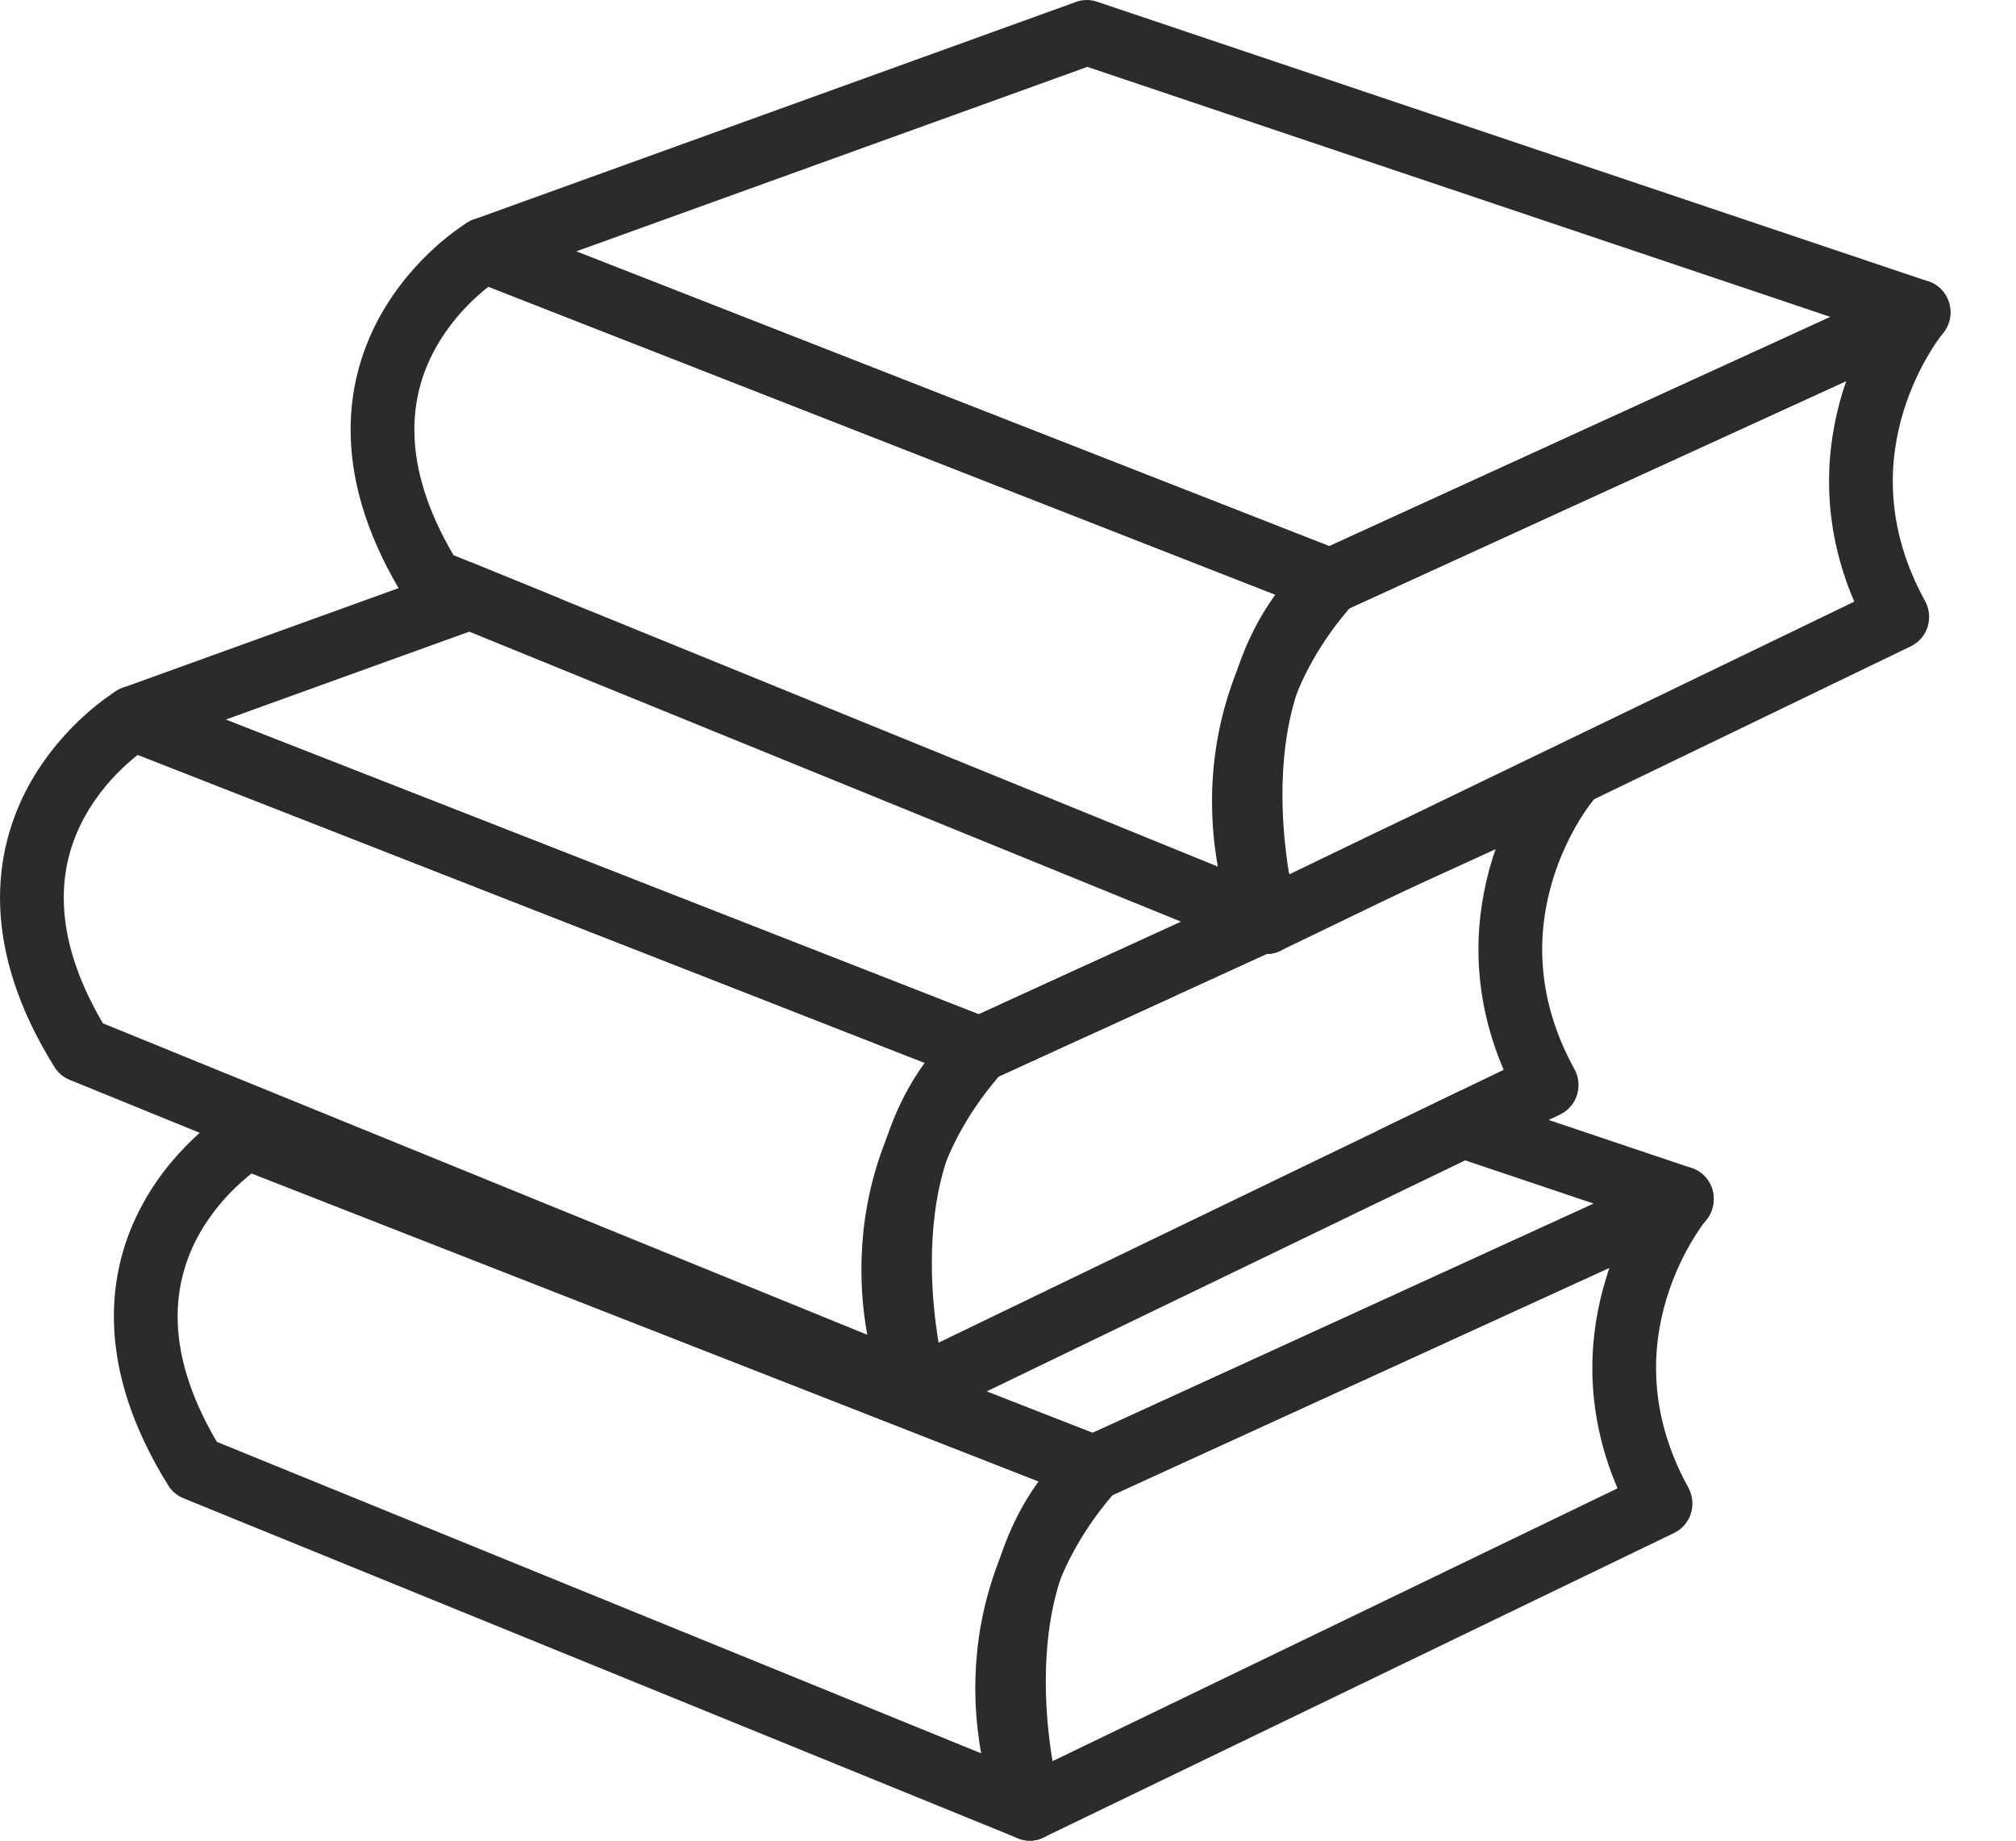
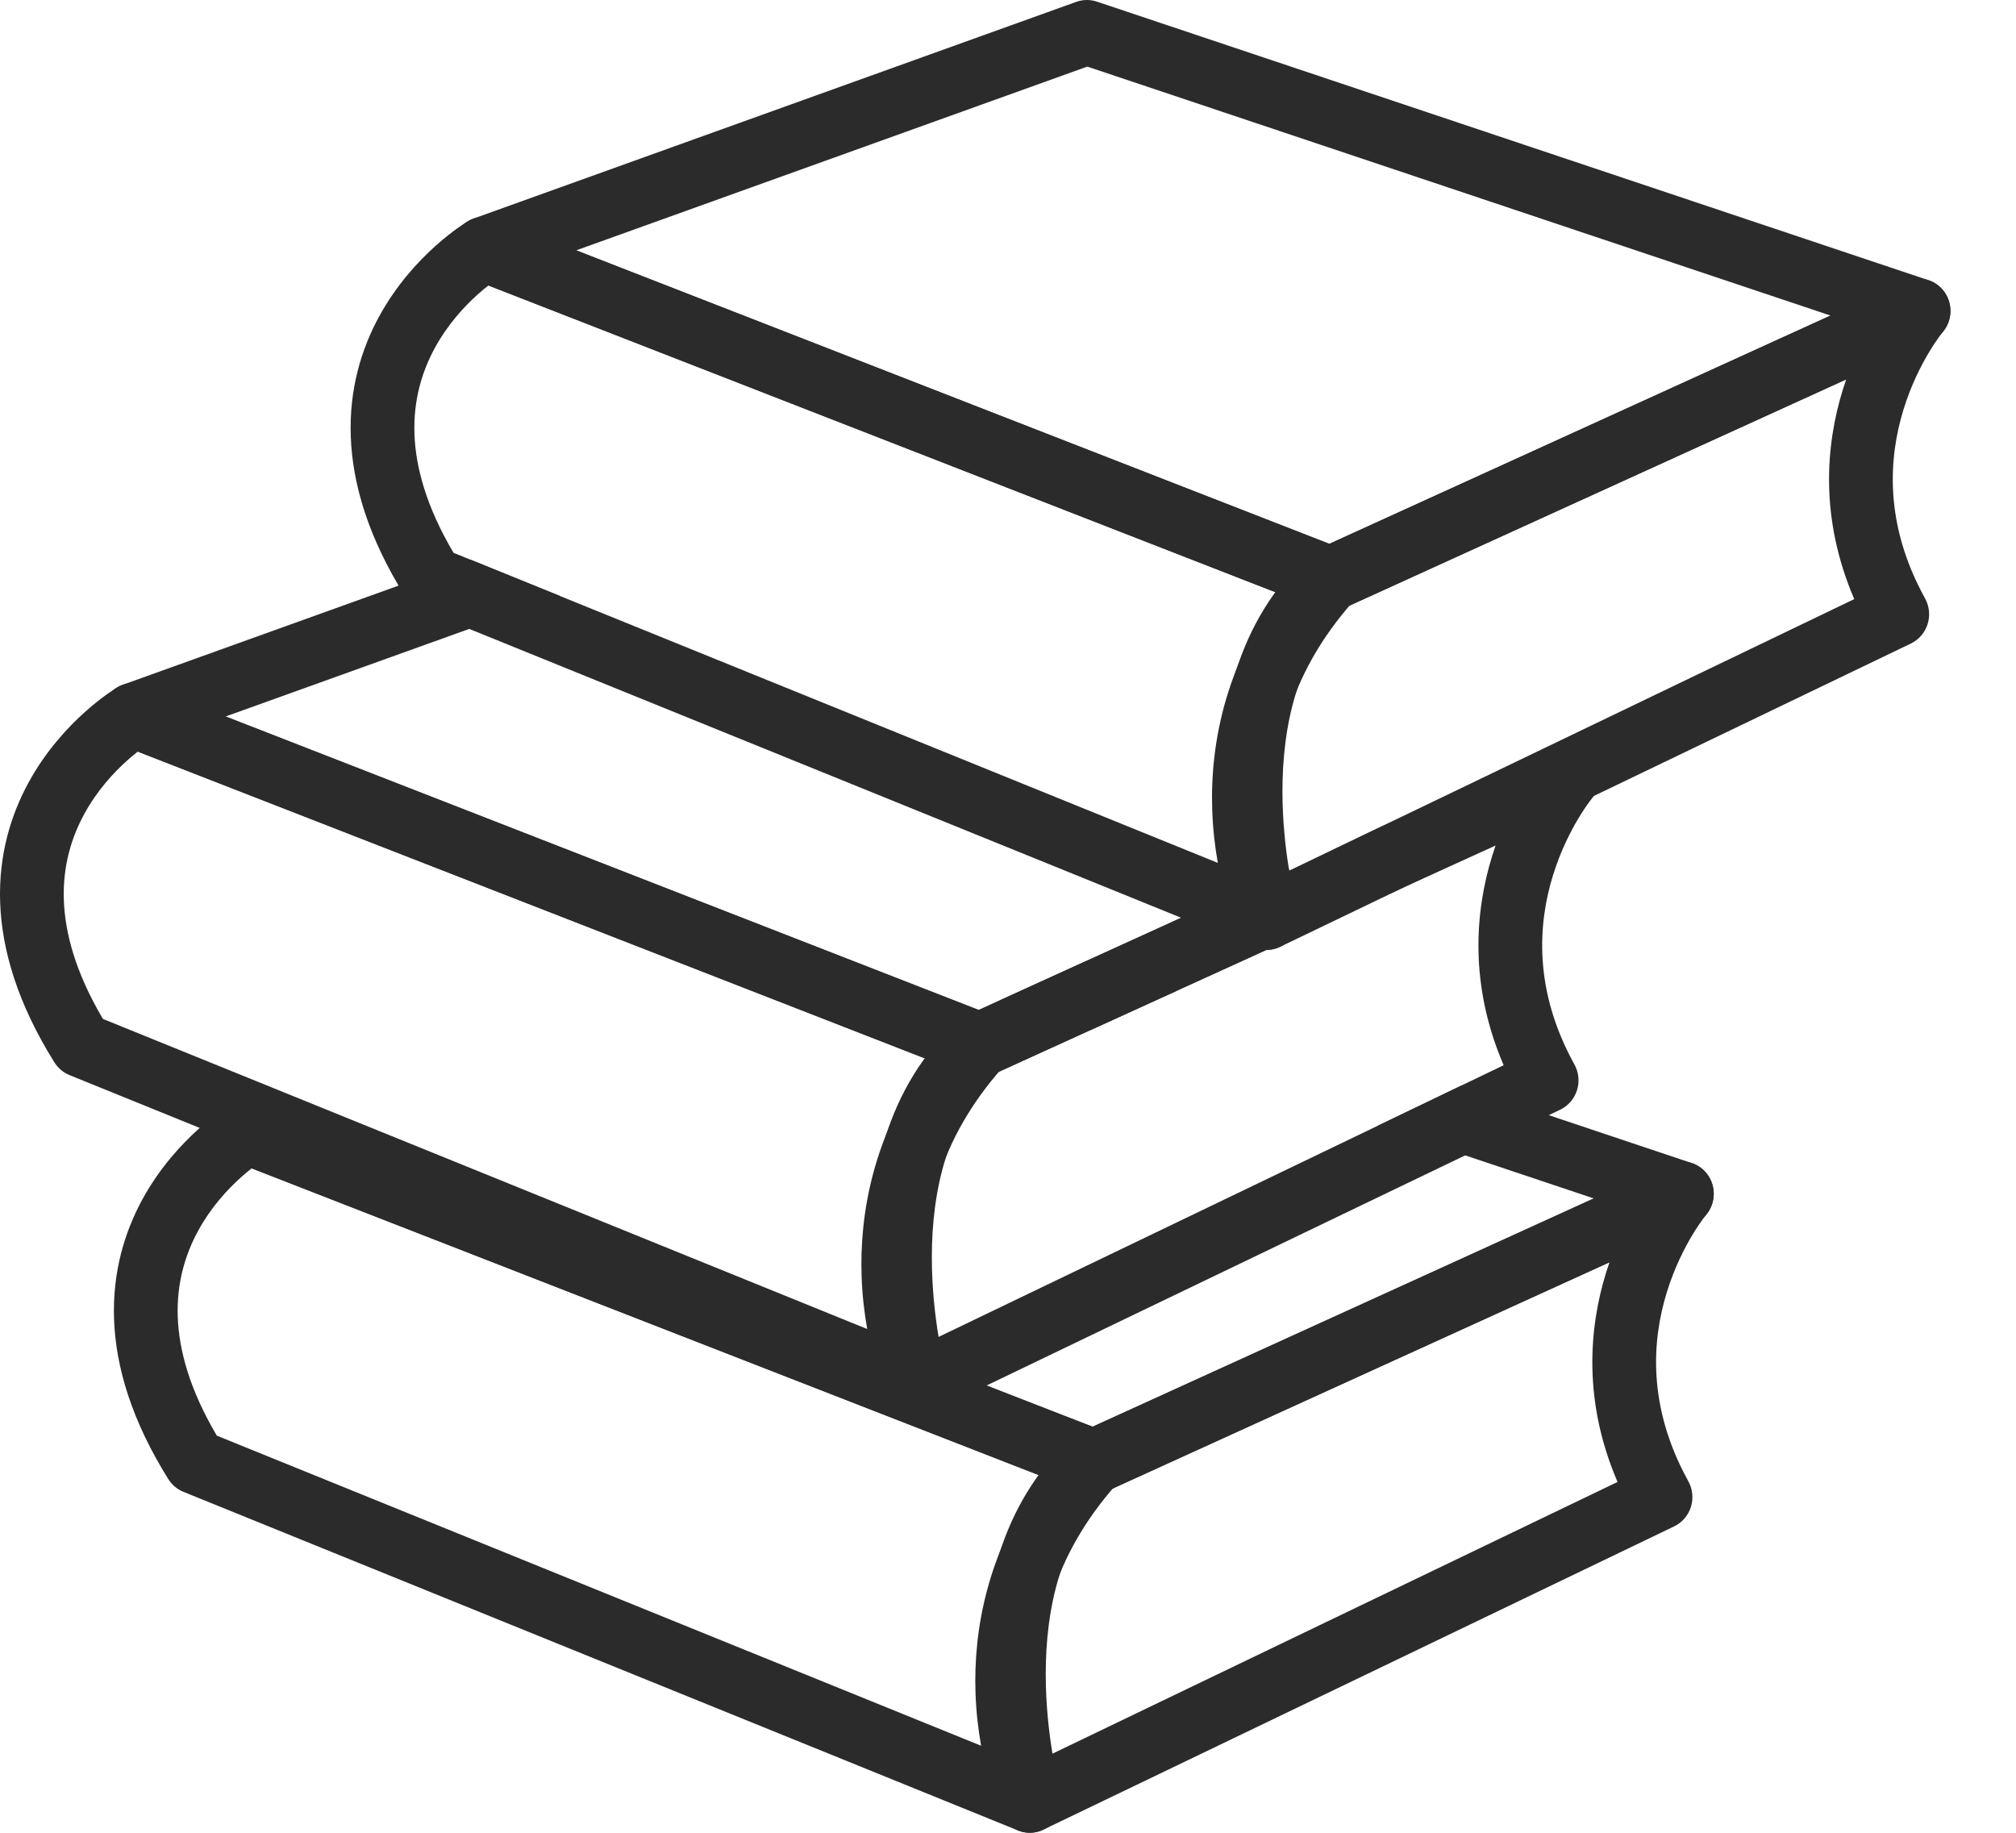
- <svg xmlns="http://www.w3.org/2000/svg" width="23" height="21" viewBox="0 0 23 21" fill="none">
-   <path d="M2.639 12.65C2.734 12.593 2.849 12.583 2.953 12.624L12.607 16.402C12.719 16.446 12.802 16.544 12.83 16.663C12.858 16.782 12.826 16.908 12.745 16.998C11.994 17.842 11.834 18.712 11.856 19.372C11.867 19.705 11.925 19.986 11.98 20.182C12.007 20.28 12.033 20.356 12.052 20.406C12.061 20.431 12.069 20.449 12.073 20.46C12.076 20.466 12.077 20.47 12.078 20.472C12.079 20.473 12.079 20.473 12.079 20.473C12.079 20.473 12.079 20.473 12.079 20.473C12.079 20.473 12.079 20.473 12.079 20.473L12.079 20.472C12.141 20.61 12.116 20.773 12.013 20.884C11.911 20.994 11.753 21.03 11.614 20.973L2.092 17.093C2.021 17.064 1.961 17.014 1.92 16.948C1.503 16.278 1.321 15.667 1.301 15.119C1.281 14.57 1.425 14.11 1.624 13.744C1.821 13.38 2.072 13.11 2.271 12.931C2.37 12.841 2.459 12.773 2.524 12.726C2.557 12.703 2.583 12.685 2.603 12.672C2.613 12.666 2.621 12.661 2.627 12.657C2.63 12.655 2.632 12.654 2.634 12.652C2.635 12.652 2.636 12.651 2.637 12.651C2.637 12.651 2.638 12.65 2.638 12.65C2.638 12.65 2.638 12.65 2.638 12.65C2.639 12.65 2.639 12.65 2.81 12.948L2.639 12.65ZM2.871 13.387C2.836 13.415 2.795 13.448 2.751 13.488C2.595 13.628 2.406 13.834 2.26 14.103C2.116 14.369 2.014 14.697 2.028 15.091C2.041 15.463 2.159 15.915 2.474 16.45L11.193 20.003C11.162 19.825 11.137 19.621 11.129 19.397C11.106 18.692 11.255 17.796 11.879 16.912L2.871 13.387Z" fill="#2B2B2B" />
-   <path d="M19.039 13.34C19.151 13.289 19.282 13.299 19.385 13.367C19.489 13.436 19.551 13.553 19.551 13.679V13.679C19.551 13.767 19.521 13.852 19.465 13.919C19.465 13.919 19.465 13.919 19.464 13.92C19.463 13.921 19.461 13.924 19.457 13.928C19.451 13.937 19.44 13.951 19.426 13.97C19.398 14.009 19.358 14.068 19.311 14.145C19.217 14.301 19.102 14.527 19.016 14.806C18.847 15.357 18.791 16.117 19.262 16.972C19.311 17.062 19.322 17.169 19.291 17.267C19.261 17.364 19.191 17.445 19.1 17.489L11.904 20.964C11.808 21.011 11.697 21.012 11.599 20.967C11.502 20.922 11.429 20.836 11.399 20.732L11.749 20.629L11.443 20.719C11.399 20.732 11.399 20.732 11.399 20.732C11.399 20.732 11.399 20.731 11.399 20.731C11.399 20.731 11.399 20.731 11.399 20.73C11.399 20.73 11.399 20.729 11.399 20.728C11.398 20.726 11.397 20.724 11.396 20.721C11.395 20.715 11.392 20.706 11.39 20.695C11.384 20.673 11.376 20.642 11.367 20.602C11.348 20.523 11.324 20.411 11.3 20.273C11.252 19.996 11.203 19.612 11.203 19.182C11.203 18.335 11.393 17.233 12.235 16.471L12.246 16.462C12.271 16.441 12.298 16.424 12.328 16.41L19.039 13.34ZM12.098 20.526C12.098 20.526 12.098 20.526 12.098 20.526L12.098 20.526C12.098 20.526 12.098 20.526 12.098 20.526ZM12.678 17.063C12.098 17.617 11.931 18.435 11.931 19.182C11.931 19.533 11.968 19.852 12.008 20.093L18.454 16.98C18.057 16.052 18.13 15.211 18.323 14.584C18.335 14.543 18.349 14.502 18.362 14.463L12.678 17.063Z" fill="#2B2B2B" />
-   <path fill-rule="evenodd" clip-rule="evenodd" d="M12.444 11.801L11.42 11.457L12.404 11.006L13.428 11.351L12.444 11.801ZM15.714 12.901L18.183 13.732L12.465 16.348L10.779 15.697C10.842 15.835 10.816 15.999 10.714 16.109C10.611 16.22 10.453 16.255 10.315 16.199L2.46 12.998C2.47 13.14 2.56 13.265 2.692 13.317L12.346 17.096C12.436 17.131 12.537 17.128 12.625 17.088L19.337 14.018C19.474 13.955 19.559 13.813 19.551 13.66C19.543 13.507 19.444 13.375 19.302 13.327L16.668 12.441L15.714 12.901Z" fill="#2B2B2B" />
-   <path fill-rule="evenodd" clip-rule="evenodd" d="M1.402 7.846L5.369 6.413L6.393 6.831L2.574 8.21L8.497 10.528L9.543 10.937L11.166 11.572L11.42 11.457L12.404 11.006L14.657 9.976C14.665 10.008 14.672 10.038 14.68 10.066C14.708 10.164 14.734 10.24 14.753 10.29C14.762 10.315 14.769 10.333 14.774 10.345L14.779 10.356C14.84 10.49 14.817 10.649 14.721 10.759L11.326 12.313C11.237 12.353 11.137 12.356 11.047 12.321L1.393 8.542C1.25 8.486 1.157 8.346 1.159 8.191C1.161 8.035 1.258 7.898 1.402 7.846Z" fill="#2B2B2B" />
-   <path d="M1.339 7.875C1.435 7.818 1.55 7.809 1.653 7.849L8.497 10.528L9.543 10.937L11.307 11.627C11.419 11.671 11.503 11.769 11.531 11.888C11.558 12.007 11.527 12.133 11.446 12.223C10.694 13.067 10.534 13.937 10.556 14.597C10.568 14.93 10.626 15.211 10.68 15.407C10.708 15.505 10.734 15.581 10.752 15.631C10.762 15.656 10.769 15.674 10.774 15.685C10.776 15.691 10.778 15.695 10.779 15.697C10.779 15.698 10.779 15.697 10.779 15.697C10.842 15.835 10.816 15.998 10.714 16.109C10.611 16.219 10.453 16.255 10.315 16.198L2.46 12.998L0.793 12.319C0.722 12.29 0.662 12.239 0.621 12.173C0.204 11.503 0.022 10.892 0.002 10.344C-0.018 9.796 0.126 9.335 0.324 8.969C0.522 8.605 0.772 8.335 0.971 8.156C1.071 8.066 1.16 7.998 1.225 7.952C1.257 7.928 1.284 7.91 1.304 7.897C1.313 7.891 1.321 7.886 1.327 7.882C1.33 7.88 1.337 7.876 1.339 7.875C1.34 7.874 1.339 7.875 1.339 7.875C1.339 7.875 1.339 7.875 1.51 8.173L1.339 7.875ZM1.572 8.612C1.536 8.64 1.496 8.673 1.452 8.713C1.296 8.853 1.107 9.059 0.961 9.328C0.816 9.594 0.714 9.922 0.729 10.316C0.742 10.688 0.86 11.14 1.174 11.675L9.894 15.228C9.862 15.05 9.837 14.846 9.83 14.623C9.806 13.917 9.955 13.021 10.579 12.137L1.572 8.612Z" fill="#2B2B2B" />
-   <path fill-rule="evenodd" clip-rule="evenodd" d="M18.086 8.592C17.982 8.524 17.852 8.514 17.739 8.565L15.708 9.495L14.708 9.977L14.704 9.954L11.028 11.635C10.999 11.649 10.971 11.666 10.946 11.687L10.936 11.696C10.093 12.458 9.904 13.56 9.904 14.407C9.904 14.837 9.952 15.222 10 15.498C10.025 15.636 10.049 15.749 10.067 15.828C10.073 15.851 10.078 15.872 10.082 15.89C10.085 15.901 10.088 15.911 10.09 15.92L10.097 15.946L10.1 15.957C10.13 16.061 10.203 16.147 10.3 16.192C10.397 16.237 10.508 16.236 10.605 16.189L17.801 12.714C17.892 12.67 17.961 12.59 17.992 12.492C18.022 12.394 18.012 12.287 17.962 12.197C17.492 11.342 17.548 10.583 17.717 10.031C17.803 9.752 17.918 9.526 18.012 9.37C18.058 9.293 18.099 9.234 18.127 9.195C18.141 9.176 18.151 9.162 18.158 9.154L18.166 9.144C18.221 9.077 18.252 8.992 18.252 8.904C18.252 8.778 18.189 8.661 18.086 8.592ZM10.449 15.854L10.1 15.957C10.101 15.957 10.105 15.956 10.11 15.954C10.116 15.952 10.127 15.949 10.144 15.944L10.449 15.854ZM10.631 14.407C10.631 13.66 10.798 12.842 11.379 12.288L12.444 11.801L13.428 11.351L17.063 9.688C17.049 9.727 17.036 9.768 17.023 9.809C16.831 10.436 16.757 11.277 17.155 12.205L16.668 12.44L15.714 12.901L10.708 15.318C10.668 15.078 10.631 14.758 10.631 14.407Z" fill="#2B2B2B" />
-   <path d="M12.293 0.016C12.365 -0.006 12.442 -0.005 12.514 0.019L22.002 3.211C22.145 3.259 22.244 3.391 22.252 3.544C22.259 3.697 22.174 3.839 22.037 3.902L15.326 6.972C15.237 7.012 15.137 7.015 15.047 6.979L5.393 3.201C5.25 3.145 5.157 3.005 5.159 2.85C5.161 2.694 5.258 2.556 5.402 2.505L12.279 0.021L12.293 0.016ZM6.574 2.868L15.166 6.231L20.884 3.616L12.405 0.763L6.574 2.868Z" fill="#2B2B2B" />
-   <path d="M5.339 2.534C5.435 2.477 5.55 2.468 5.653 2.508L15.307 6.287C15.419 6.331 15.503 6.428 15.531 6.547C15.558 6.667 15.527 6.792 15.446 6.883C15.253 7.099 15.099 7.318 14.977 7.534C14.846 7.766 14.752 7.996 14.687 8.218C14.576 8.594 14.546 8.948 14.557 9.256C14.566 9.541 14.61 9.788 14.657 9.976C14.665 10.008 14.672 10.038 14.68 10.066C14.708 10.164 14.734 10.24 14.752 10.29C14.762 10.315 14.769 10.333 14.774 10.345C14.776 10.35 14.778 10.354 14.779 10.356C14.84 10.49 14.817 10.649 14.721 10.759C14.719 10.762 14.716 10.765 14.714 10.768C14.611 10.879 14.453 10.914 14.315 10.858L4.793 6.978C4.722 6.949 4.662 6.898 4.621 6.832C4.204 6.162 4.022 5.551 4.002 5.003C3.982 4.455 4.126 3.994 4.324 3.628C4.522 3.264 4.772 2.994 4.971 2.815C5.071 2.725 5.16 2.657 5.225 2.611C5.257 2.587 5.284 2.569 5.304 2.557C5.313 2.55 5.321 2.545 5.327 2.541C5.33 2.54 5.337 2.535 5.339 2.534C5.339 2.534 5.339 2.534 5.51 2.832L5.339 2.534ZM5.572 3.271C5.536 3.299 5.496 3.333 5.452 3.372C5.296 3.512 5.107 3.718 4.961 3.987C4.816 4.253 4.714 4.581 4.729 4.976C4.742 5.347 4.86 5.799 5.174 6.334L5.369 6.413L6.393 6.831L13.894 9.887C13.862 9.709 13.837 9.505 13.83 9.282C13.817 8.895 13.856 8.452 13.996 7.985C14.063 7.76 14.154 7.53 14.274 7.298C14.36 7.131 14.461 6.964 14.579 6.796L5.572 3.271Z" fill="#2B2B2B" />
-   <path d="M21.739 3.224C21.852 3.173 21.982 3.183 22.086 3.251C22.189 3.32 22.252 3.437 22.252 3.563C22.252 3.651 22.221 3.736 22.166 3.803C22.166 3.803 22.161 3.808 22.158 3.813C22.151 3.821 22.141 3.835 22.127 3.854C22.099 3.893 22.058 3.952 22.012 4.03C21.918 4.185 21.803 4.412 21.717 4.691C21.548 5.242 21.492 6.001 21.962 6.856C22.012 6.946 22.022 7.053 21.992 7.151C21.961 7.249 21.892 7.329 21.801 7.373L14.605 10.848C14.509 10.895 14.397 10.896 14.3 10.851C14.203 10.807 14.13 10.721 14.1 10.616L14.449 10.513L14.144 10.603C14.1 10.616 14.1 10.616 14.1 10.616C14.1 10.616 14.098 10.608 14.097 10.605C14.095 10.599 14.093 10.59 14.09 10.579C14.085 10.557 14.077 10.526 14.067 10.487C14.049 10.408 14.025 10.295 14.001 10.157C13.952 9.881 13.904 9.497 13.904 9.067C13.904 8.219 14.093 7.118 14.936 6.355L14.946 6.346C14.971 6.325 14.999 6.308 15.028 6.294L21.739 3.224ZM15.379 6.947C14.798 7.501 14.631 8.319 14.631 9.067C14.631 9.406 14.666 9.716 14.704 9.954C14.706 9.962 14.707 9.97 14.708 9.978L15.708 9.495L21.155 6.864C20.757 5.936 20.831 5.095 21.023 4.469C21.036 4.427 21.049 4.387 21.063 4.347L15.379 6.947Z" fill="#2B2B2B" />
+ <svg xmlns="http://www.w3.org/2000/svg" width="1188" height="1080" viewBox="0 0 1188 1080" fill="none">
+   <path d="M136.3 650.561C141.221 647.64 147.182 647.146 152.504 649.219L651.158 843.552C656.949 845.81 661.267 850.824 662.703 856.954C664.133 863.085 662.496 869.539 658.328 874.203C619.501 917.594 611.247 962.342 612.388 996.274C612.967 1013.4 615.957 1027.84 618.783 1037.93C620.193 1042.97 621.546 1046.87 622.512 1049.44C622.992 1050.72 623.38 1051.66 623.617 1052.24C623.741 1052.53 623.824 1052.72 623.871 1052.83C623.891 1052.88 623.901 1052.9 623.907 1052.91L623.871 1052.83C627.119 1059.91 625.792 1068.33 620.508 1074.01C615.219 1079.7 607.047 1081.53 599.894 1078.63L108.078 879.089C104.414 877.603 101.304 874.98 99.189 871.596C77.654 837.149 68.241 805.711 67.217 777.538C66.192 749.34 73.618 725.652 83.879 706.814C94.063 688.114 107.014 674.203 117.278 665.023C122.44 660.404 127.015 656.897 130.373 654.506C132.054 653.302 133.439 652.377 134.451 651.723C134.956 651.394 135.37 651.132 135.682 650.942C135.836 650.844 135.966 650.762 136.069 650.7C136.121 650.669 136.167 650.643 136.205 650.618C136.224 650.607 136.284 650.571 136.3 650.561C136.296 650.561 136.308 650.556 136.3 650.561C136.31 650.556 136.299 650.561 145.122 665.897L136.3 650.561ZM148.316 688.464C146.481 689.894 144.374 691.632 142.099 693.663C134.059 700.858 124.276 711.458 116.744 725.292C109.287 738.982 104.014 755.856 104.751 776.129C105.446 795.25 111.526 818.491 127.762 845.979L578.163 1028.72C576.516 1019.55 575.24 1009.06 574.853 997.58C573.628 961.277 581.335 915.223 613.556 869.77L148.316 688.464Z" fill="#2B2B2B" />
+   <path d="M983.406 686.062C989.211 683.413 995.947 683.938 1001.29 687.456C1006.64 690.973 1009.87 697.001 1009.87 703.476C1009.87 707.996 1008.29 712.383 1005.4 715.829C1005.4 715.829 1005.39 715.849 1005.36 715.885C1005.3 715.957 1005.19 716.101 1005.02 716.317C1004.67 716.755 1004.12 717.475 1003.4 718.462C1001.96 720.442 999.857 723.487 997.45 727.472C992.62 735.485 986.665 747.118 982.238 761.461C973.494 789.814 970.611 828.874 994.909 872.856C997.46 877.469 998.008 882.951 996.427 887.991C994.847 893.031 991.278 897.181 986.567 899.444L614.883 1078.15C609.909 1080.54 604.15 1080.6 599.134 1078.3C594.114 1076 590.343 1071.59 588.809 1066.21L606.851 1060.91L591.066 1065.55C588.809 1066.21 588.809 1066.21 588.809 1066.21C588.809 1066.22 588.804 1066.21 588.809 1066.21C588.804 1066.2 588.793 1066.16 588.788 1066.14C588.783 1066.11 588.768 1066.07 588.757 1066.02C588.731 1065.92 588.695 1065.8 588.649 1065.64C588.561 1065.32 588.442 1064.87 588.298 1064.31C588.003 1063.18 587.595 1061.58 587.12 1059.55C586.164 1055.49 584.909 1049.71 583.664 1042.59C581.18 1028.39 578.675 1008.63 578.675 986.518C578.675 942.953 588.447 886.284 631.969 847.085L632.512 846.617C633.798 845.542 635.218 844.647 636.742 843.953L983.406 686.062ZM654.851 877.525C624.872 906.001 616.236 948.085 616.236 986.518C616.236 1004.56 618.158 1020.98 620.213 1033.37L953.194 873.267C932.673 825.526 936.459 782.264 946.397 750.049C947.053 747.92 947.74 745.837 948.442 743.806L654.851 877.525Z" fill="#2B2B2B" />
+   <path fill-rule="evenodd" clip-rule="evenodd" d="M642.744 606.914L589.852 589.196L640.694 566.038L693.585 583.755L642.744 606.914ZM811.667 663.49L939.212 706.207L643.855 840.728L556.748 807.279C559.997 814.366 558.67 822.785 553.386 828.468C548.097 834.156 539.925 835.987 532.772 833.086L127.048 668.474C127.583 675.787 132.222 682.205 139.052 684.869L637.693 879.197C642.357 881.018 647.543 880.874 652.098 878.796L998.772 720.905C1005.85 717.686 1010.24 710.377 1009.85 702.509C1009.45 694.645 1004.33 687.836 996.97 685.368L860.928 639.802L811.667 663.49Z" fill="#2B2B2B" />
+   <path fill-rule="evenodd" clip-rule="evenodd" d="M72.391 403.495L277.316 329.827L330.219 351.291L132.951 422.206L438.889 541.435L492.923 562.489L576.748 595.157L589.852 589.191L640.693 566.033L757.045 513.04C757.453 514.681 757.866 516.235 758.274 517.695C759.685 522.725 761.038 526.633 762.004 529.2C762.484 530.48 762.866 531.427 763.109 532.003L763.362 532.589C766.523 539.496 765.346 547.663 760.392 553.335L584.992 633.23C580.431 635.302 575.25 635.446 570.586 633.631L71.931 439.3C64.586 436.438 59.774 429.227 59.877 421.235C59.98 413.242 64.975 406.161 72.391 403.495Z" fill="#2B2B2B" />
+   <path d="M69.178 404.997C74.099 402.074 80.06 401.58 85.382 403.654L438.89 541.42L492.923 562.48L584.036 597.986C589.826 600.244 594.145 605.258 595.581 611.388C597.011 617.518 595.379 623.973 591.206 628.637C552.379 672.028 544.125 716.77 545.266 750.708C545.845 767.834 548.835 782.275 551.661 792.365C553.071 797.4 554.424 801.304 555.39 803.87C555.87 805.156 556.258 806.097 556.495 806.673C556.619 806.961 556.702 807.156 556.748 807.259C556.769 807.31 556.748 807.254 556.748 807.259C559.997 814.346 558.67 822.765 553.386 828.448C548.097 834.136 539.925 835.966 532.771 833.066L127.048 668.453L40.955 633.523C37.292 632.037 34.182 629.414 32.067 626.03C10.533 591.583 1.119 560.145 0.095 531.972C-0.93 503.774 6.496 480.087 16.756 461.248C26.941 442.546 39.892 428.638 50.156 419.456C55.318 414.837 59.893 411.333 63.251 408.938C64.933 407.738 66.317 406.81 67.329 406.155C67.835 405.827 68.248 405.566 68.559 405.374C68.714 405.277 69.075 405.06 69.178 404.997C69.229 404.966 69.139 405.02 69.178 404.997C69.188 404.991 69.177 404.997 78 420.332L69.178 404.997ZM81.194 442.896C79.359 444.33 77.252 446.064 74.977 448.099C66.938 455.292 57.154 465.893 49.622 479.724C42.165 493.416 36.892 510.288 37.629 530.563C38.324 549.684 44.404 572.925 60.64 600.413L511.042 783.154C509.394 773.98 508.117 763.493 507.73 752.014C506.505 715.711 514.215 669.657 546.433 624.204L81.194 442.896Z" fill="#2B2B2B" />
+   <path fill-rule="evenodd" clip-rule="evenodd" d="M934.171 441.89C928.83 438.373 922.095 437.848 916.284 440.495L811.347 488.29L759.706 513.119L759.504 511.901L569.62 598.387C568.102 599.081 566.676 599.976 565.39 601.046L564.848 601.519C521.326 640.718 511.557 697.382 511.557 740.952C511.557 763.066 514.059 782.82 516.543 797.019C517.793 804.142 519.043 809.928 519.998 813.986C520.287 815.21 520.551 816.284 520.778 817.184C520.928 817.776 521.057 818.295 521.176 818.743L521.532 820.07L521.692 820.646C523.221 826.02 526.997 830.438 532.012 832.736C537.033 835.035 542.787 834.979 547.766 832.587L919.45 653.878C924.156 651.615 927.725 647.465 929.306 642.425C930.891 637.385 930.339 631.903 927.792 627.29C903.49 583.308 906.372 544.248 915.122 515.895C919.543 501.552 925.499 489.917 930.333 481.908C932.74 477.919 934.837 474.875 936.279 472.895C937.002 471.907 937.554 471.187 937.895 470.753L938.288 470.265C941.165 466.817 942.745 462.43 942.745 457.907C942.745 451.437 939.517 445.407 934.171 441.89ZM539.729 815.343L521.692 820.646C521.754 820.63 521.94 820.568 522.193 820.496C522.524 820.399 523.061 820.239 523.944 819.977L539.729 815.343ZM549.12 740.952C549.12 702.519 557.751 660.435 587.735 631.959L642.744 606.903L693.586 583.745L881.321 498.238C880.618 500.27 879.936 502.352 879.275 504.483C869.343 536.698 865.556 579.96 886.078 627.701L860.928 639.792L811.668 663.48L553.092 787.803C551.036 775.414 549.12 758.998 549.12 740.952Z" fill="#2B2B2B" />
+   <path d="M634.976 0.844C638.694 -0.318 642.677 -0.281 646.38 0.96L1136.46 165.114C1143.82 167.58 1148.94 174.39 1149.34 182.255C1149.74 190.121 1145.34 197.428 1138.26 200.65L791.606 358.54C787.045 360.616 781.859 360.763 777.195 358.945L278.543 164.613C271.198 161.751 266.386 154.54 266.489 146.548C266.592 138.555 271.587 131.476 279.003 128.809L634.237 1.092L634.976 0.844ZM339.56 147.518L783.357 320.472L1078.71 185.951L640.719 39.244L339.56 147.518Z" fill="#2B2B2B" />
+   <path d="M275.79 130.326C280.71 127.404 286.672 126.909 291.993 128.983L790.645 323.314C796.435 325.571 800.758 330.587 802.189 336.718C803.625 342.849 801.988 349.303 797.814 353.966C787.845 365.111 779.886 376.347 773.589 387.465C766.828 399.405 761.978 411.211 758.595 422.626C752.861 441.962 751.343 460.179 751.88 476.036C752.376 490.68 754.633 503.362 757.045 513.04C757.453 514.682 757.866 516.235 758.275 517.695C759.679 522.725 761.038 526.634 761.999 529.2C762.484 530.481 762.866 531.427 763.109 532.003C763.228 532.291 763.316 532.486 763.357 532.589C766.523 539.496 765.346 547.663 760.392 553.335C760.263 553.485 760.134 553.634 760 553.778C754.705 559.466 746.534 561.297 739.38 558.391L247.567 358.851C243.904 357.364 240.794 354.744 238.679 351.361C217.144 316.911 207.731 285.474 206.706 257.302C205.682 229.103 213.108 205.417 223.368 186.577C233.553 167.875 246.503 153.967 256.768 144.785C261.93 140.167 266.505 136.662 269.862 134.266C271.544 133.067 272.929 132.14 273.94 131.484C274.447 131.156 274.86 130.895 275.171 130.703C275.326 130.606 275.686 130.389 275.79 130.326C275.79 130.326 275.788 130.326 284.612 145.661L275.79 130.326ZM287.806 168.225C285.971 169.659 283.864 171.393 281.589 173.428C273.549 180.621 263.766 191.222 256.234 205.053C248.777 218.745 243.504 235.617 244.24 255.893C244.936 275.011 251.016 298.255 267.252 325.744L277.315 329.827L330.219 351.291L717.655 508.484C716.008 499.308 714.732 488.824 714.344 477.343C713.673 457.476 715.677 434.687 722.913 410.675C726.4 399.107 731.095 387.255 737.293 375.309C741.741 366.742 746.958 358.128 753.047 349.534L287.806 168.225Z" fill="#2B2B2B" />
+   <path d="M1122.89 165.823C1128.7 163.177 1135.44 163.703 1140.78 167.219C1146.13 170.736 1149.36 176.766 1149.36 183.236C1149.36 187.759 1147.77 192.147 1144.9 195.594C1144.9 195.594 1144.67 195.865 1144.5 196.082C1144.16 196.517 1143.61 197.236 1142.89 198.224C1141.45 200.204 1139.35 203.248 1136.94 207.237C1132.11 215.246 1126.16 226.882 1121.73 241.225C1112.99 269.579 1110.1 308.639 1134.4 352.618C1136.95 357.232 1137.5 362.714 1135.92 367.755C1134.34 372.796 1130.76 376.944 1126.06 379.208L754.375 557.917C749.401 560.309 743.641 560.365 738.626 558.067C733.605 555.768 729.835 551.35 728.301 545.976L746.343 540.668L730.558 545.307C728.301 545.971 728.301 545.976 728.301 545.976C728.301 545.976 728.187 545.559 728.141 545.4C728.053 545.081 727.934 544.633 727.789 544.073C727.495 542.947 727.087 541.342 726.612 539.316C725.656 535.258 724.401 529.472 723.156 522.349C720.672 508.15 718.167 488.397 718.167 466.278C718.167 422.713 727.939 366.045 771.456 326.847L772.004 326.377C773.29 325.303 774.71 324.409 776.234 323.716L1122.89 165.823ZM794.348 357.286C764.364 385.763 755.728 427.846 755.728 466.278C755.728 483.74 757.525 499.677 759.504 511.915C759.571 512.325 759.638 512.731 759.705 513.133L811.342 488.304L1092.69 353.031C1072.16 305.291 1075.95 262.026 1085.89 229.812C1086.54 227.681 1087.23 225.599 1087.93 223.567L794.348 357.286Z" fill="#2B2B2B" />
</svg>
